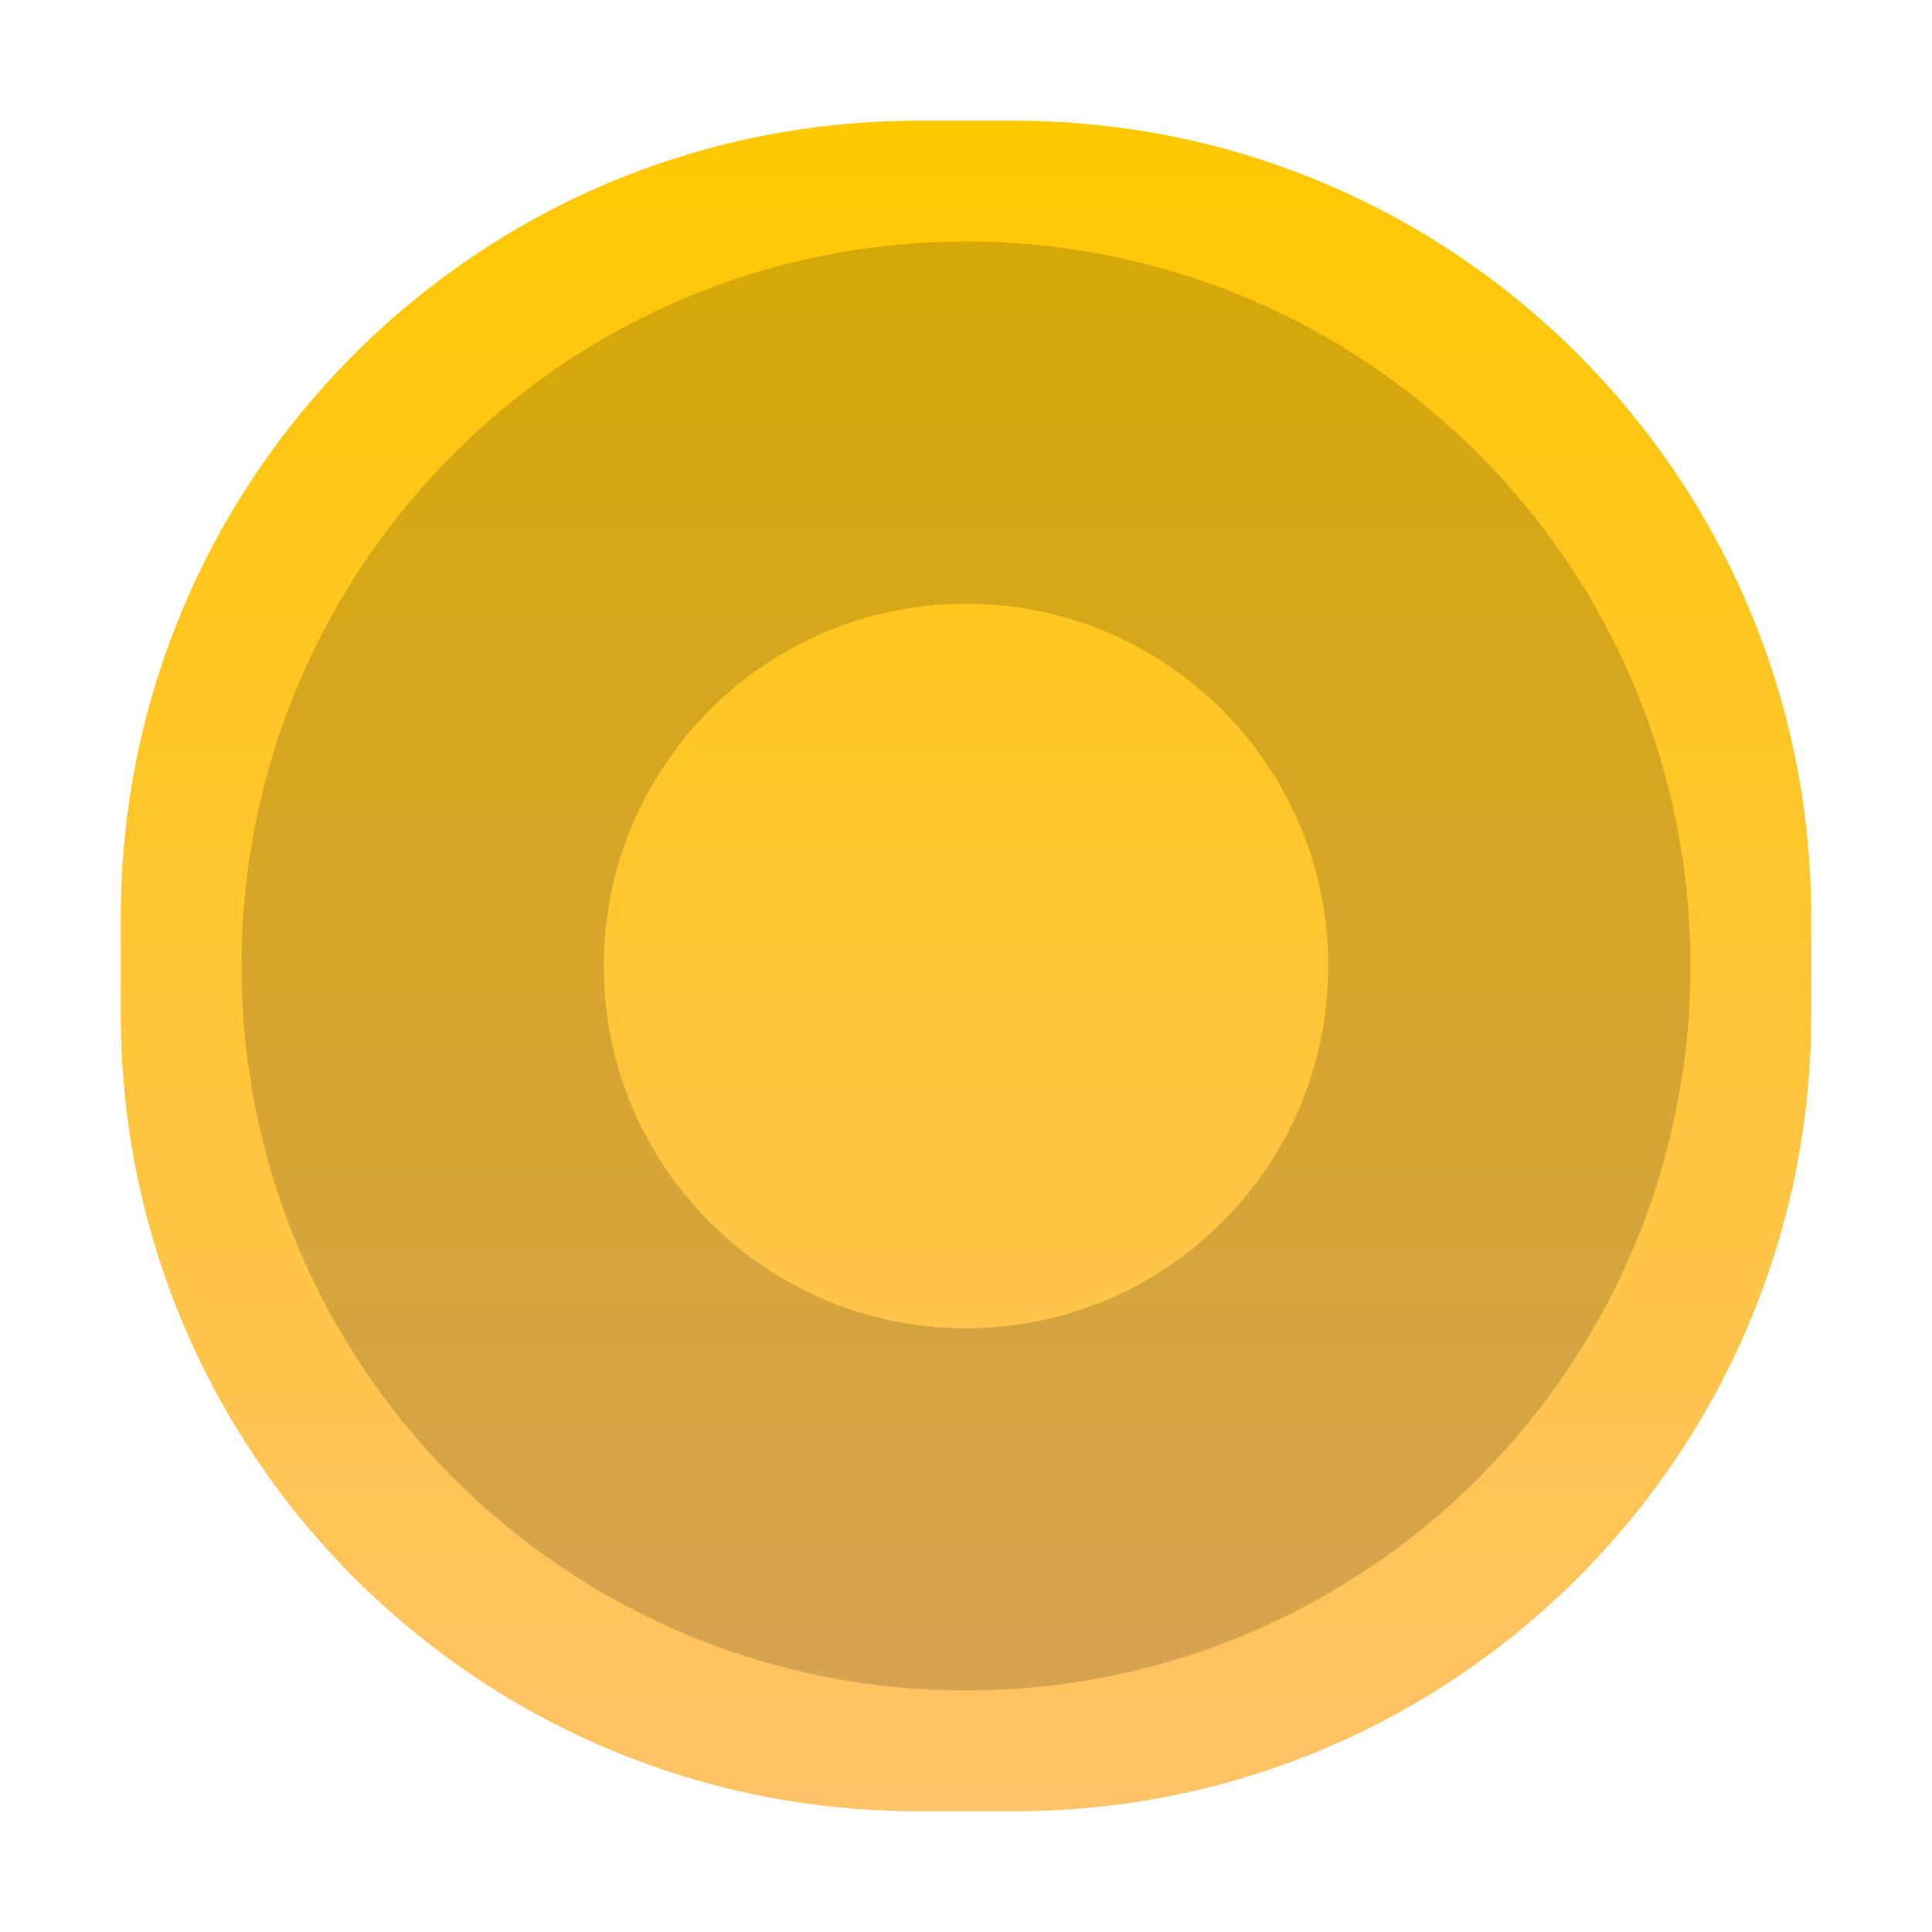
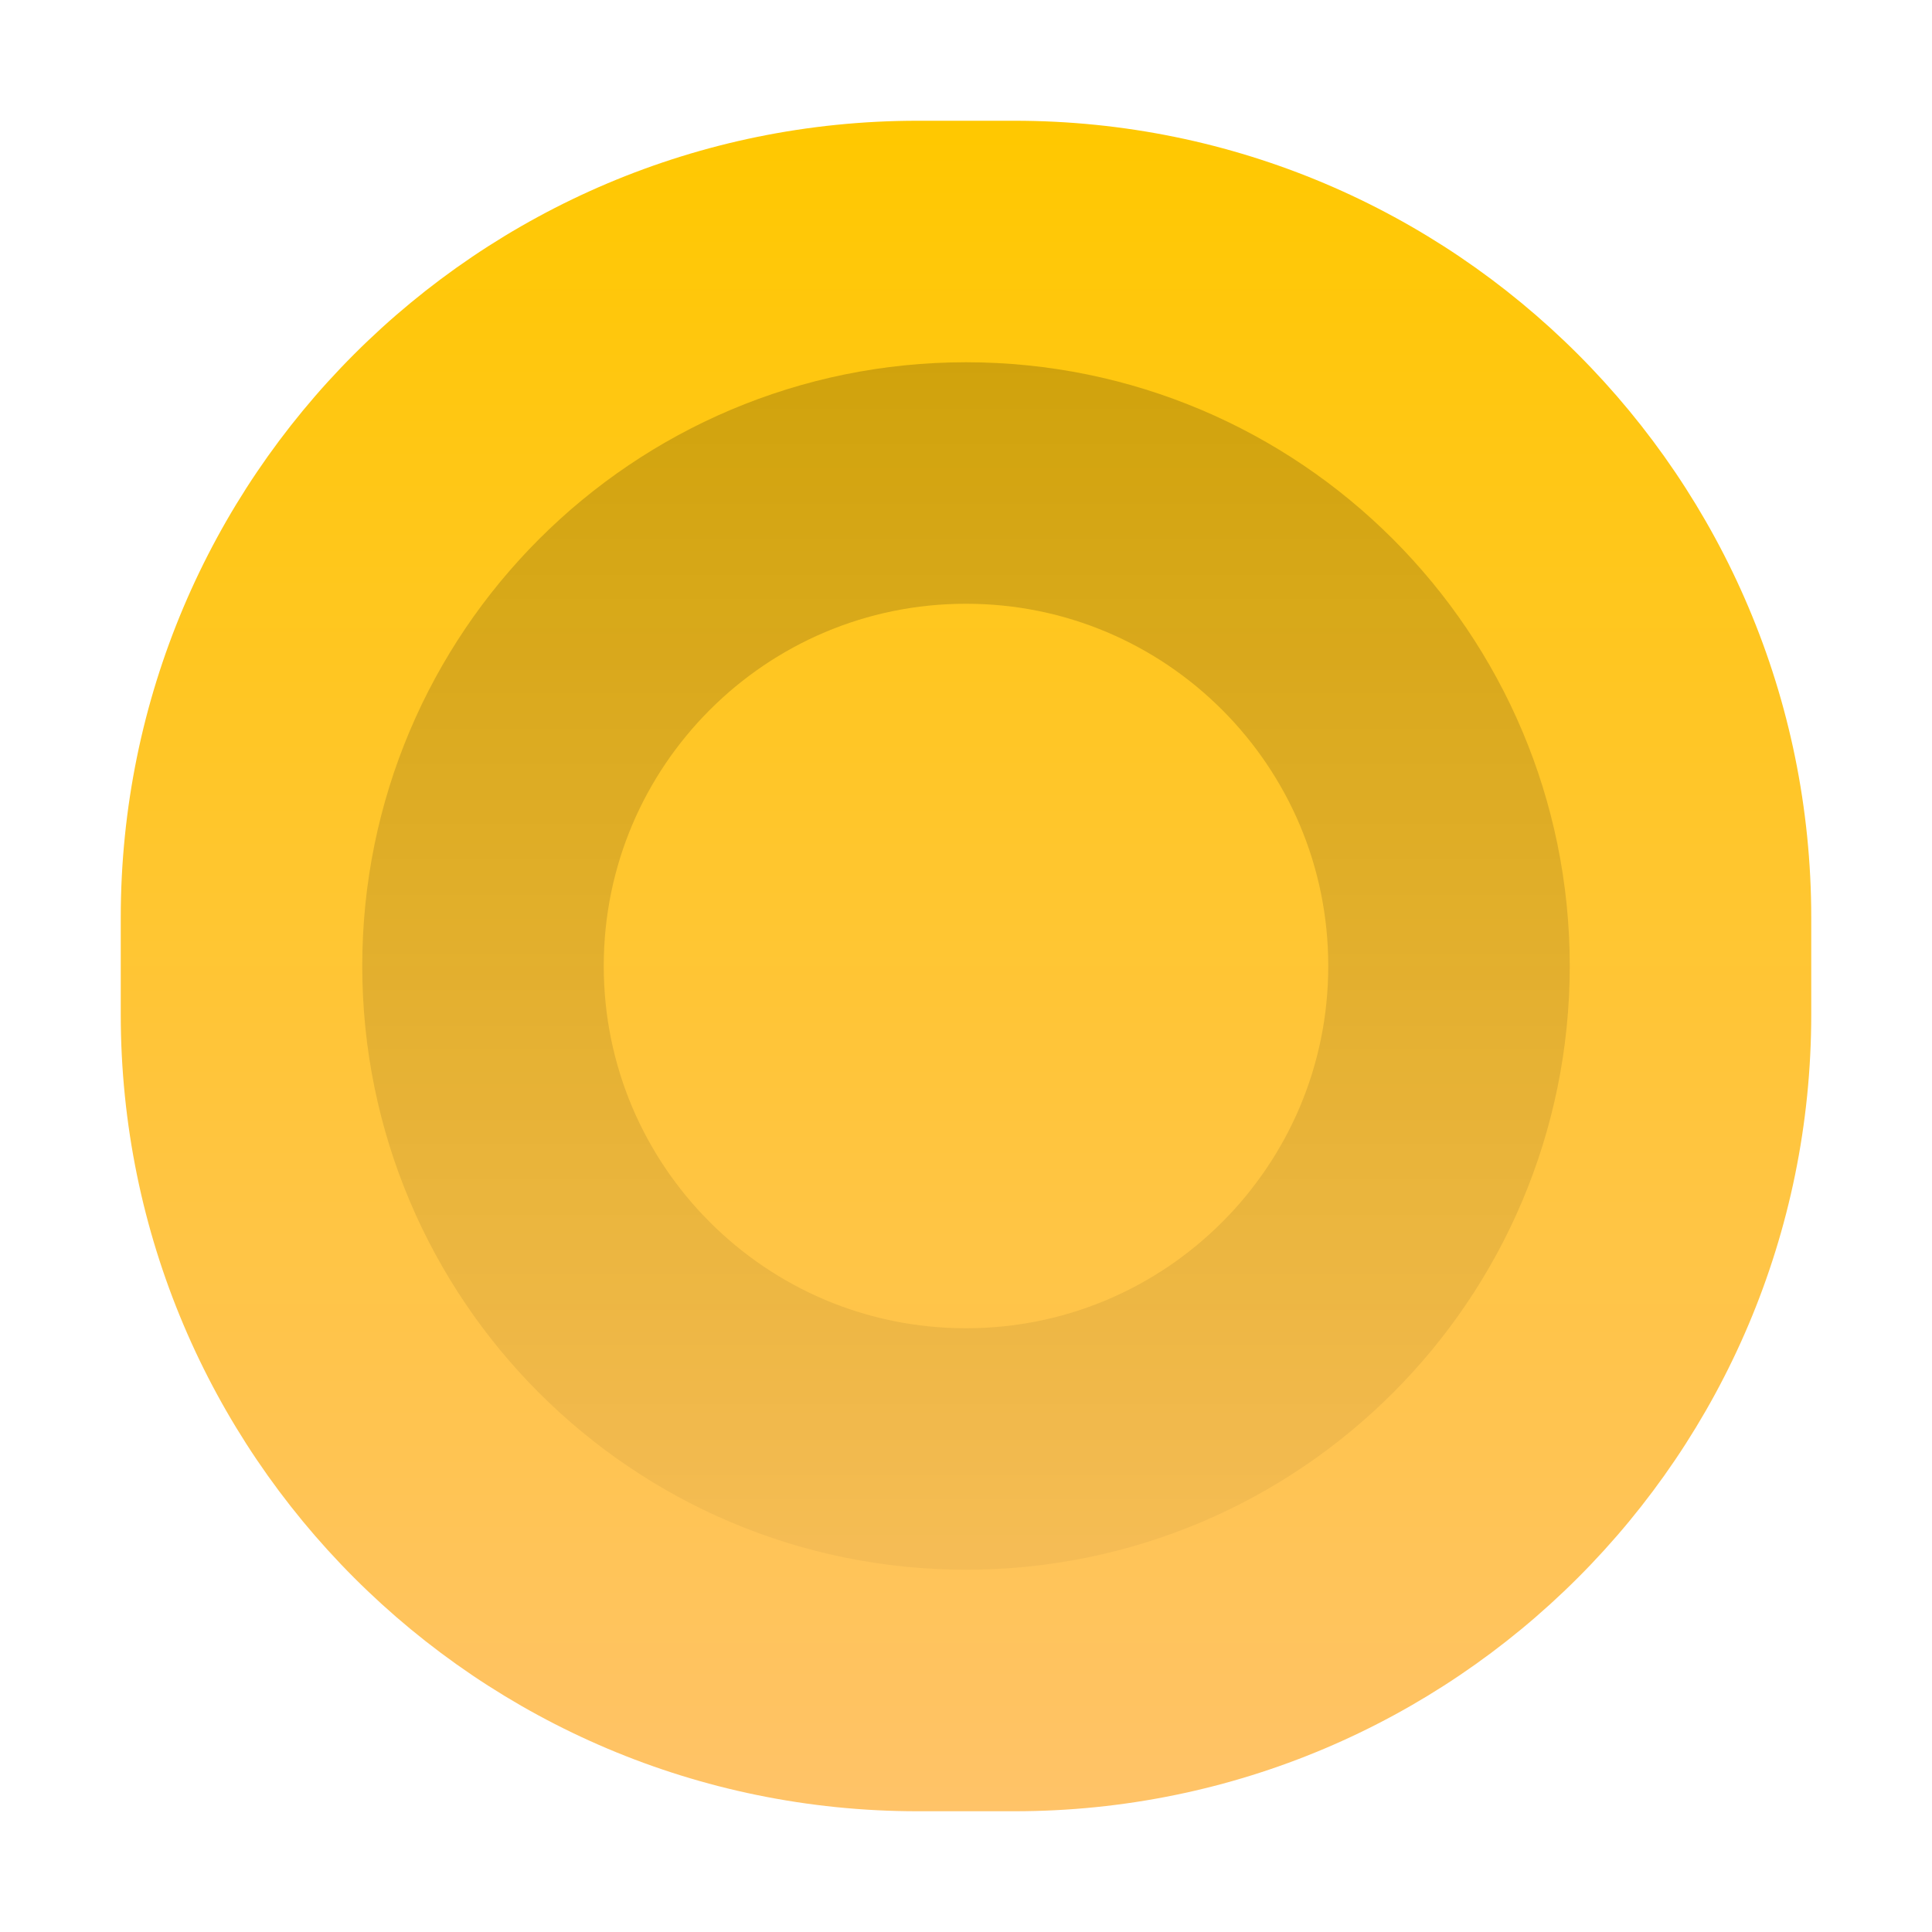
<svg xmlns="http://www.w3.org/2000/svg" width="16" height="16" viewBox="0 0 16 16" fill="none">
-   <path d="M15 8.4C15 12.045 12.045 15 8.4 15H7.6C3.955 15 1 12.045 1 8.4V7.6C1 3.955 3.955 1 7.6 1H8.4C12.045 1 15 3.955 15 7.6V8.4Z" fill="url(#paint0_linear_3015_87160)" />
-   <circle opacity="0.37" cx="6" cy="6" r="4.5" transform="matrix(1 0 0 -1 2 14)" stroke="black" stroke-opacity="0.44" stroke-width="3" />
+   <path d="M15 8.4C15 12.045 12.045 15 8.4 15H7.6C3.955 15 1 12.045 1 8.4V7.6C1 3.955 3.955 1 7.6 1H8.4C12.045 1 15 3.955 15 7.6V8.4Z" fill="url(#paint0_linear_611_86732)" />
+   <circle opacity="0.37" cx="5" cy="5" r="4" transform="matrix(1 0 0 -1 3 13)" stroke="url(#paint1_linear_611_86732)" stroke-opacity="0.5" stroke-width="2" />
  <defs>
-     <linearGradient id="paint0_linear_3015_87160" x1="8" y1="1" x2="8" y2="15" gradientUnits="userSpaceOnUse">
+     <linearGradient id="paint0_linear_611_86732" x1="8" y1="1" x2="8" y2="15" gradientUnits="userSpaceOnUse">
      <stop stop-color="#FFC800" />
      <stop offset="1" stop-color="#FFC368" />
    </linearGradient>
+     <linearGradient id="paint1_linear_611_86732" x1="5" y1="0" x2="5" y2="10" gradientUnits="userSpaceOnUse">
+       <stop stop-opacity="0.2" />
+       <stop offset="1" />
+     </linearGradient>
  </defs>
</svg>
